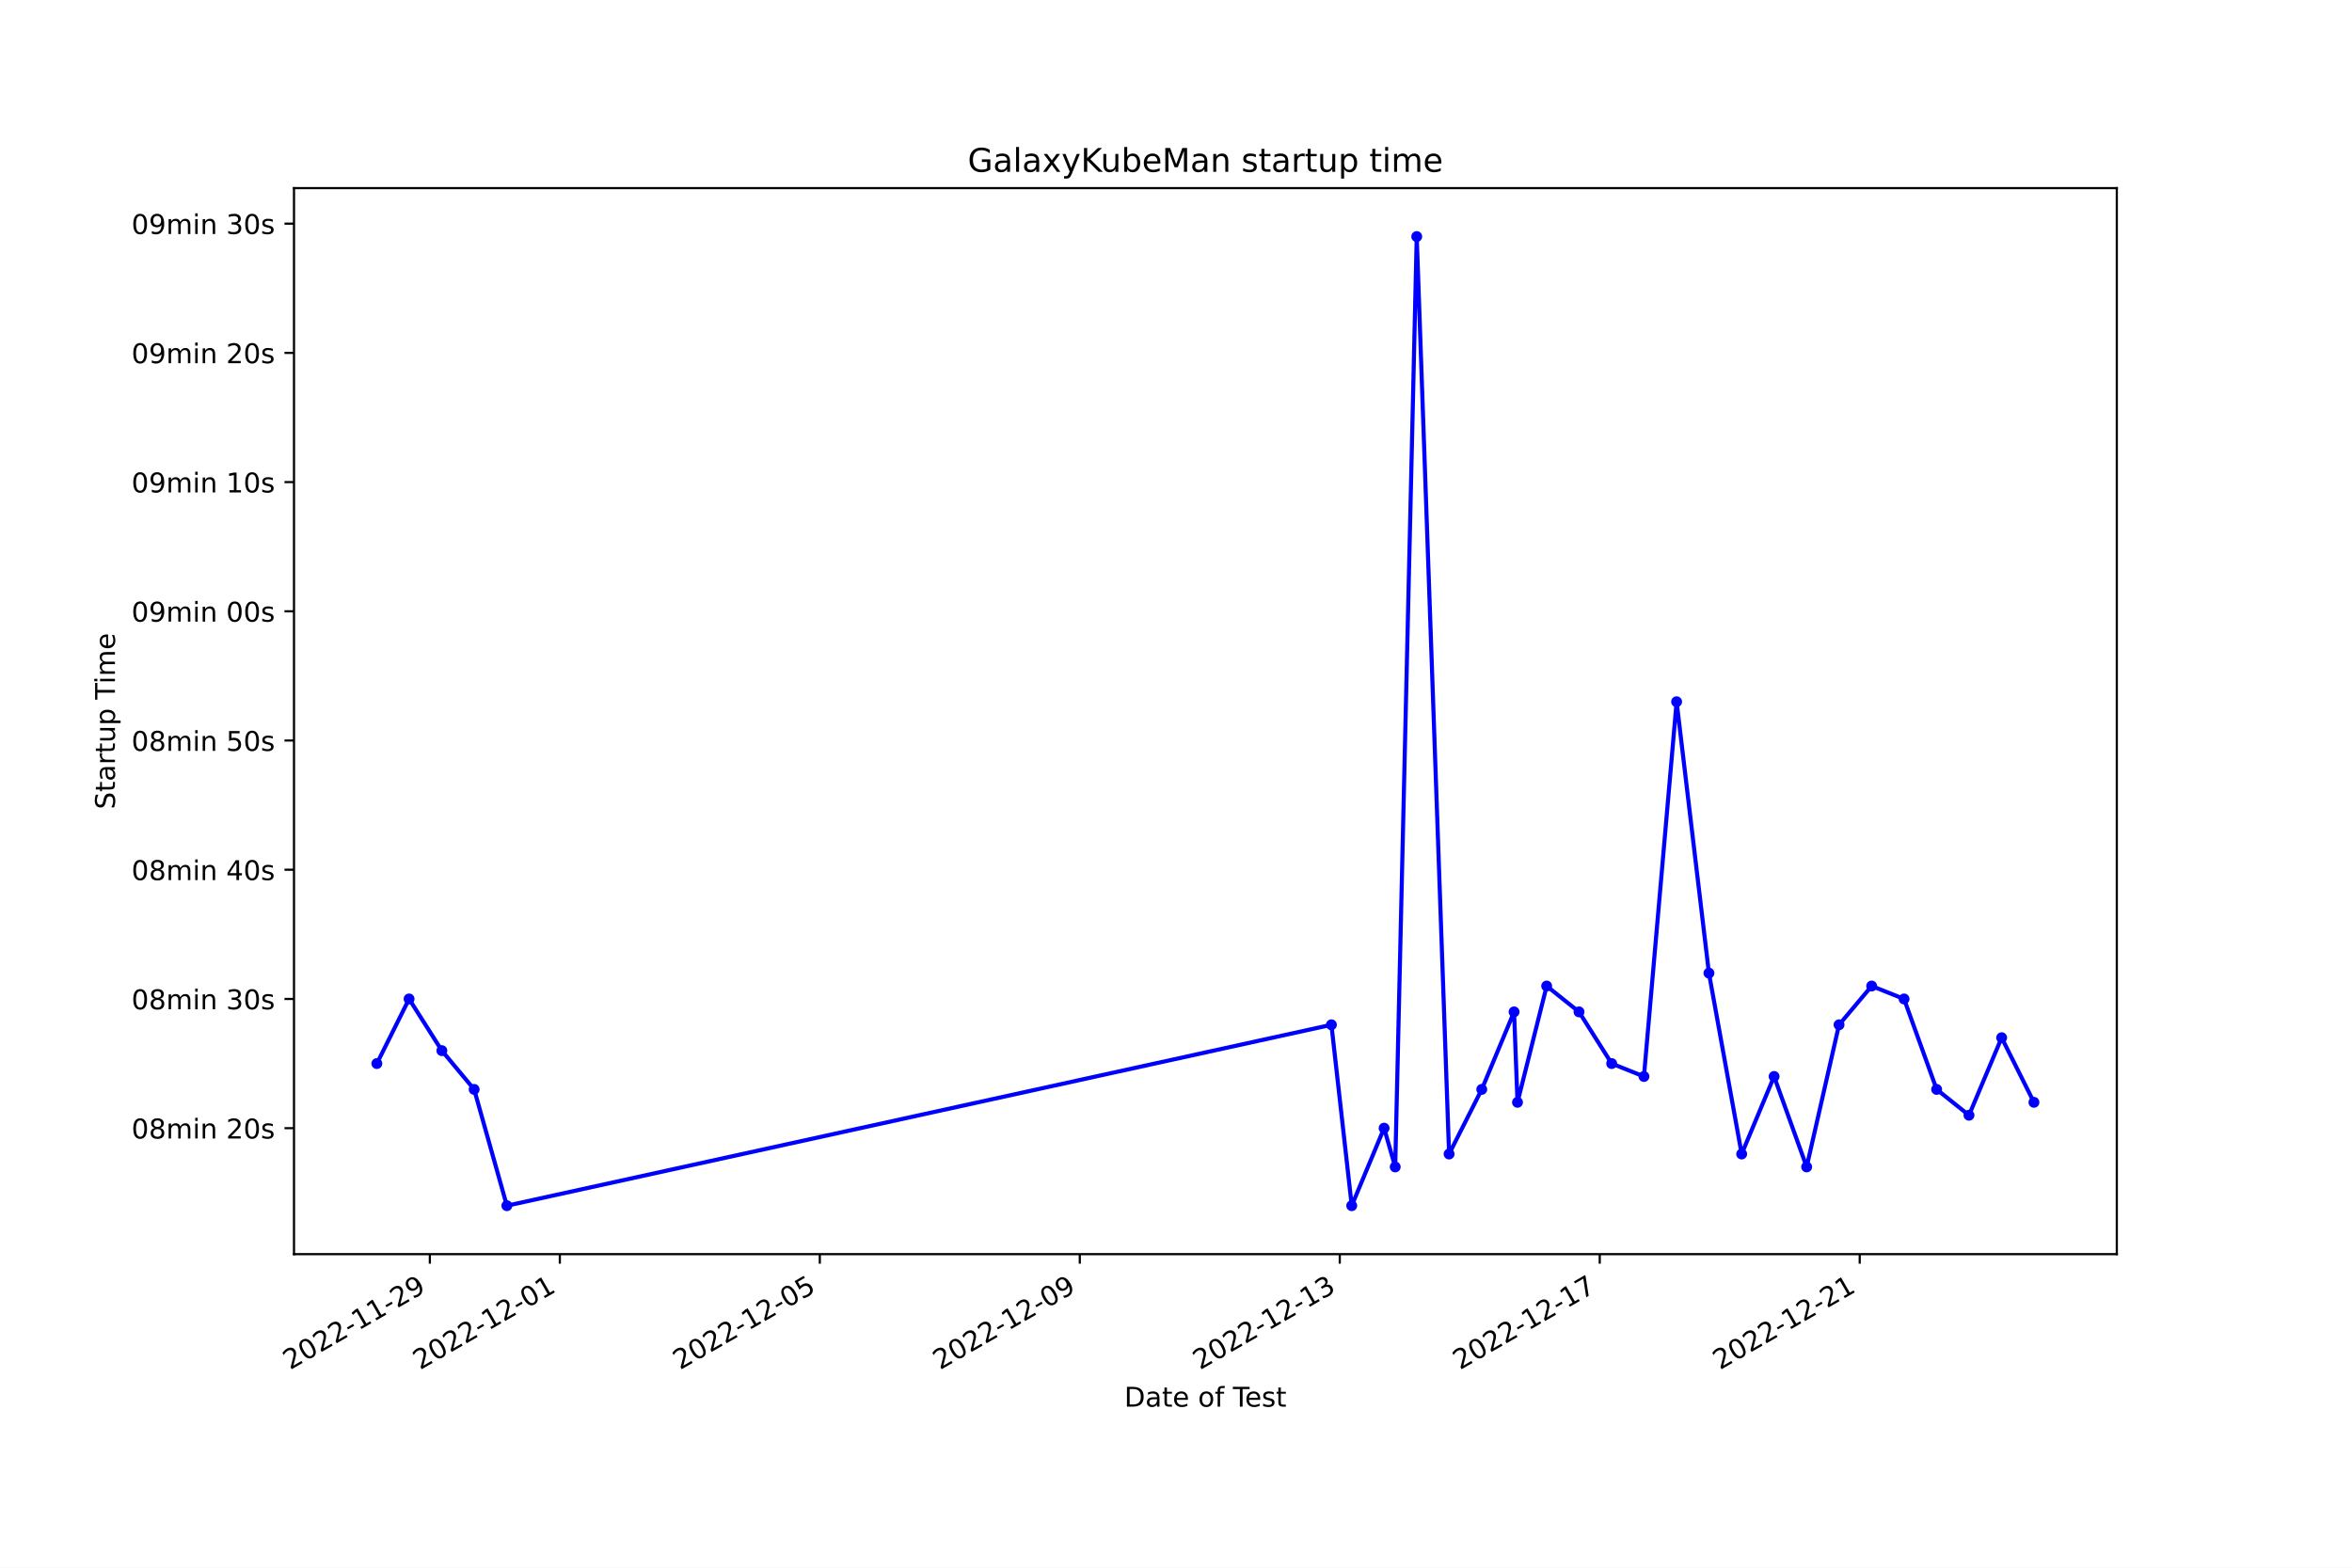
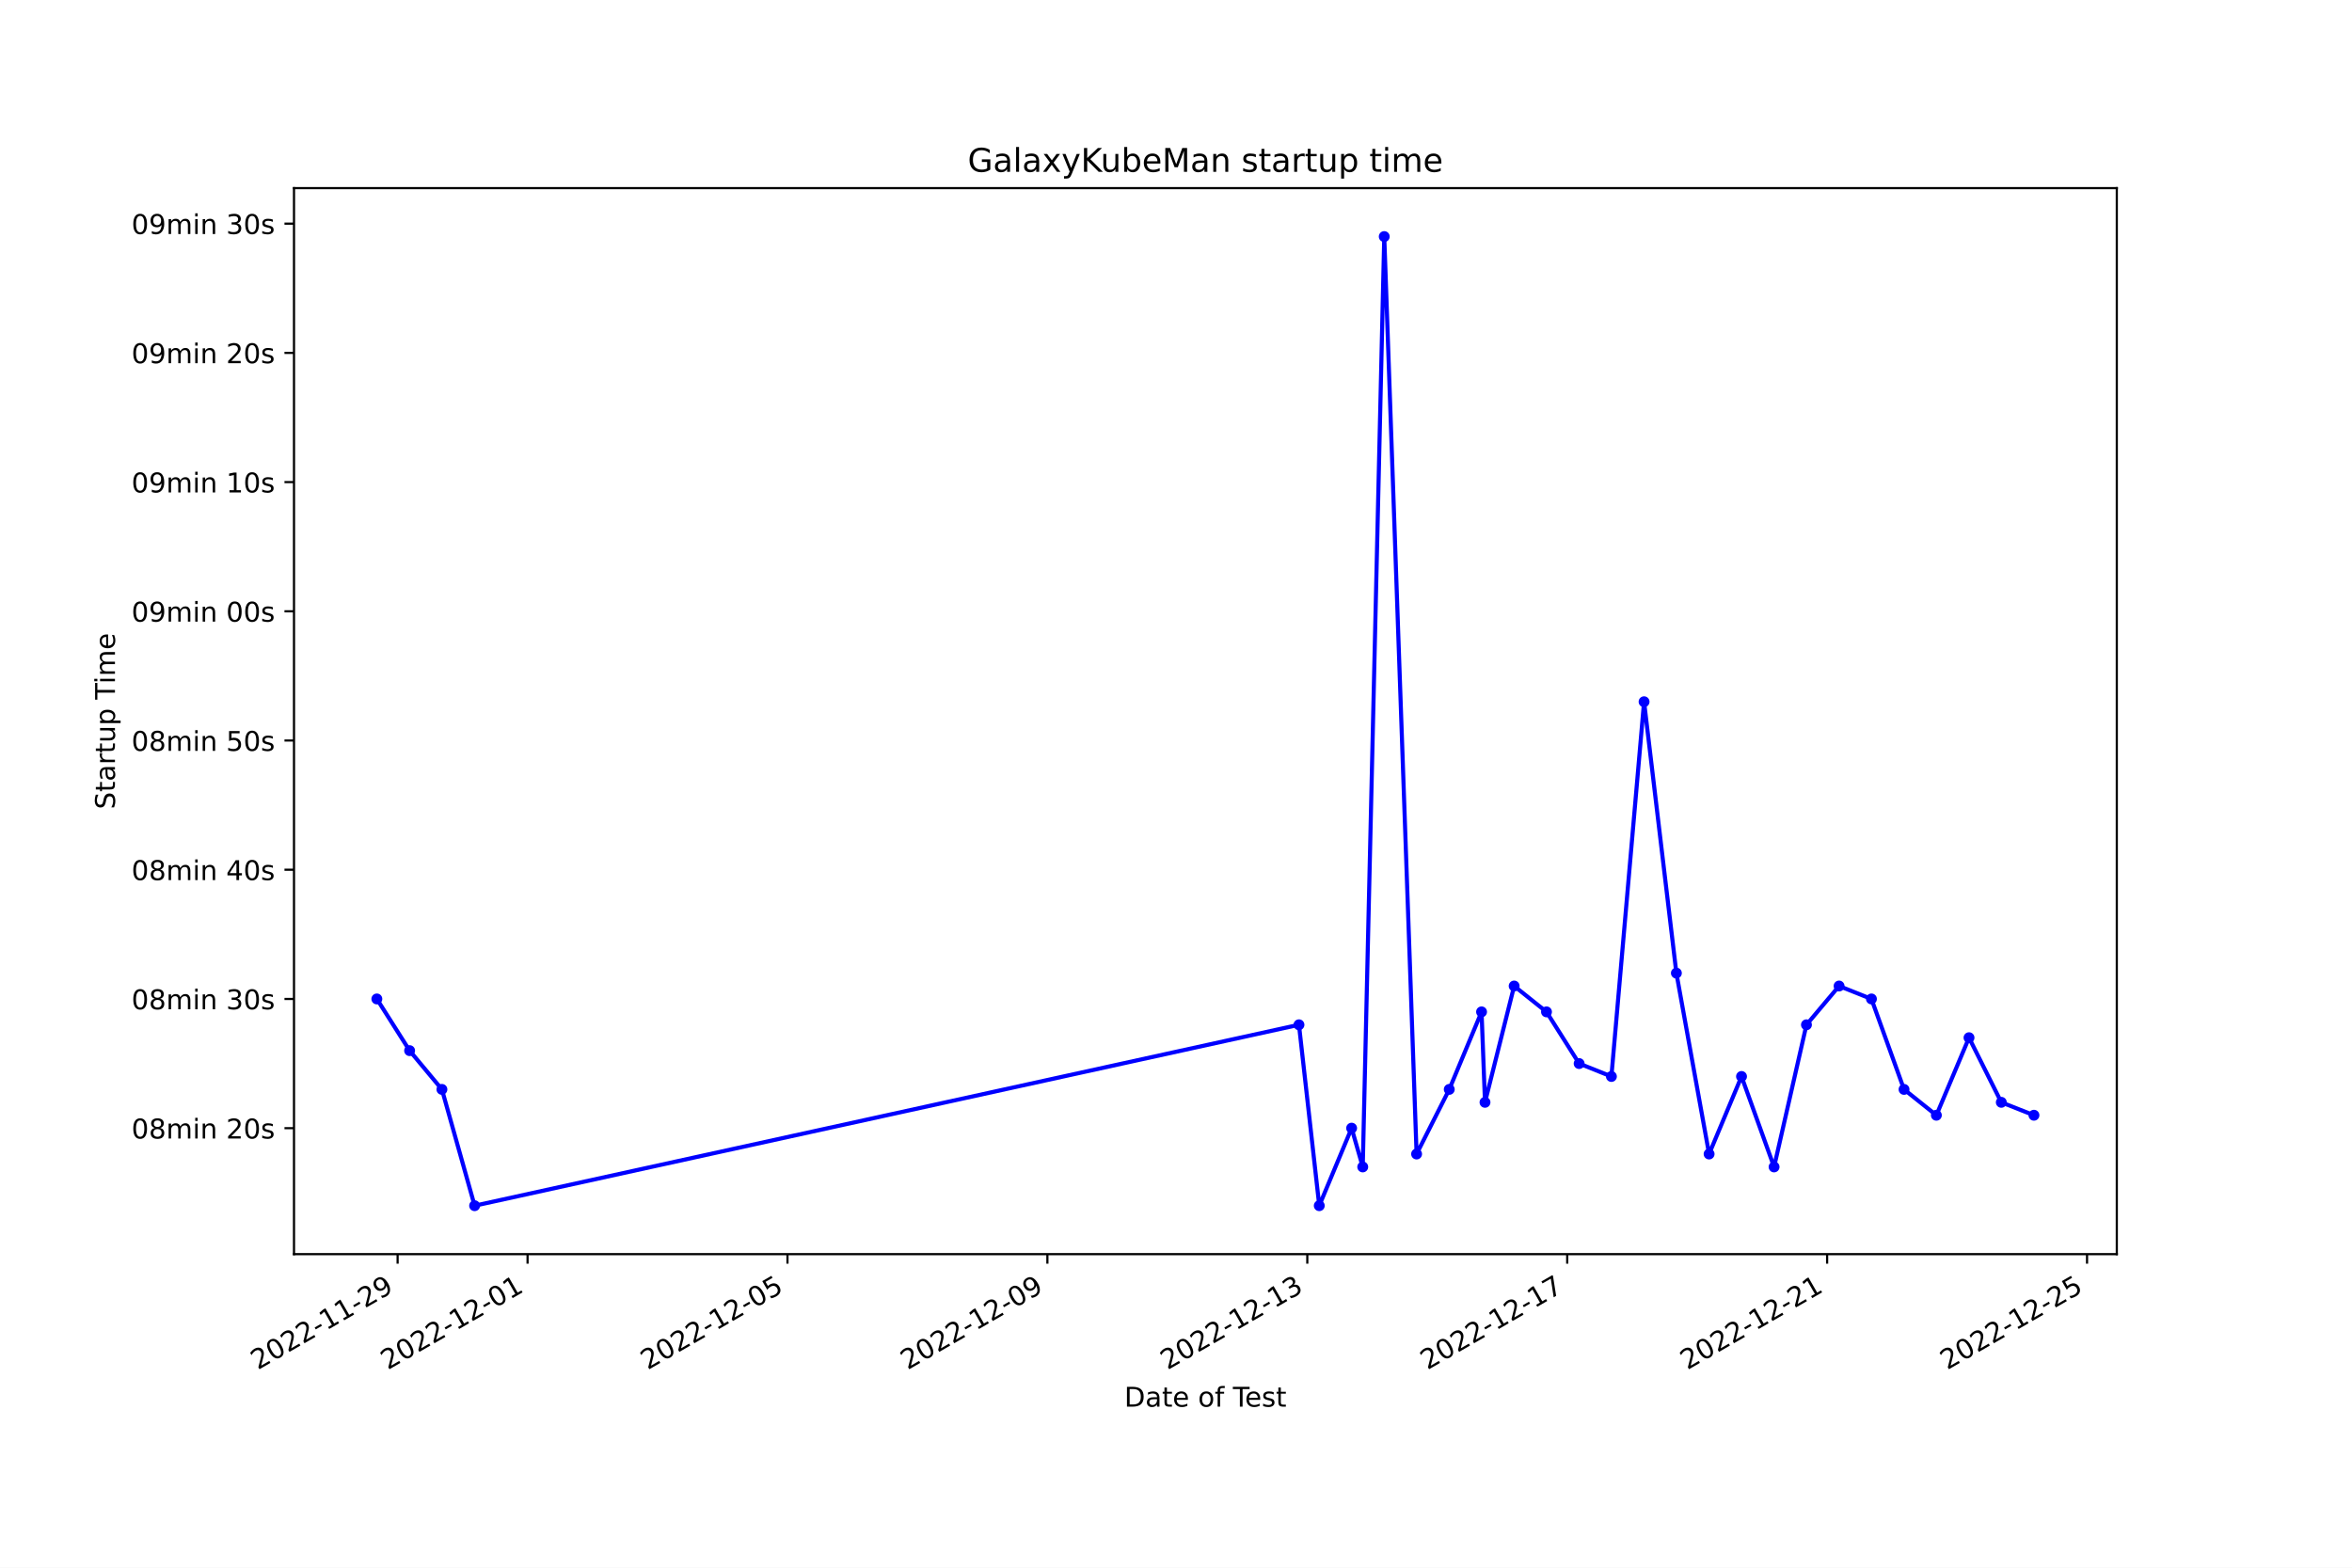
<svg xmlns="http://www.w3.org/2000/svg" xmlns:xlink="http://www.w3.org/1999/xlink" width="864pt" height="576pt" viewBox="0 0 864 576" version="1.1">
  <defs>
    <style type="text/css">*{stroke-linejoin: round; stroke-linecap: butt}</style>
  </defs>
  <g id="figure_1">
    <g id="patch_1">
      <path d="M 0 576  L 864 576  L 864 0  L 0 0  z " style="fill: #ffffff" />
    </g>
    <g id="axes_1">
      <g id="patch_2">
        <path d="M 108 460.8  L 777.6 460.8  L 777.6 69.12  L 108 69.12  z " style="fill: #ffffff" />
      </g>
      <g id="matplotlib.axis_1">
        <g id="xtick_1">
          <g id="line2d_1">
            <defs>
-               <path id="m6a1d413cad" d="M 0 0  L 0 3.5  " style="stroke: #000000; stroke-width: 0.8" />
+               <path id="mc81c213fdc" d="M 0 0  L 0 3.5  " style="stroke: #000000; stroke-width: 0.8" />
            </defs>
            <g>
-               <use xlink:href="#m6a1d413cad" x="157.903" y="460.8" style="stroke: #000000; stroke-width: 0.8" />
+               <use xlink:href="#mc81c213fdc" x="146.062" y="460.8" style="stroke: #000000; stroke-width: 0.8" />
            </g>
          </g>
          <g id="text_1">
-             <g transform="translate(106.5336 503.4383) rotate(-30) scale(0.1 -0.1)">
+             <g transform="translate(94.69214 503.4383) rotate(-30) scale(0.1 -0.1)">
              <defs>
                <path id="DejaVuSans-32" d="M 1228 531  L 3431 531  L 3431 0  L 469 0  L 469 531  Q 828 903 1448 1529  Q 2069 2156 2228 2338  Q 2531 2678 2651 2914  Q 2772 3150 2772 3378  Q 2772 3750 2511 3984  Q 2250 4219 1831 4219  Q 1534 4219 1204 4116  Q 875 4013 500 3803  L 500 4441  Q 881 4594 1212 4672  Q 1544 4750 1819 4750  Q 2544 4750 2975 4387  Q 3406 4025 3406 3419  Q 3406 3131 3298 2873  Q 3191 2616 2906 2266  Q 2828 2175 2409 1742  Q 1991 1309 1228 531  z " transform="scale(0.015625)" />
                <path id="DejaVuSans-30" d="M 2034 4250  Q 1547 4250 1301 3770  Q 1056 3291 1056 2328  Q 1056 1369 1301 889  Q 1547 409 2034 409  Q 2525 409 2770 889  Q 3016 1369 3016 2328  Q 3016 3291 2770 3770  Q 2525 4250 2034 4250  z M 2034 4750  Q 2819 4750 3233 4129  Q 3647 3509 3647 2328  Q 3647 1150 3233 529  Q 2819 -91 2034 -91  Q 1250 -91 836 529  Q 422 1150 422 2328  Q 422 3509 836 4129  Q 1250 4750 2034 4750  z " transform="scale(0.015625)" />
                <path id="DejaVuSans-2d" d="M 313 2009  L 1997 2009  L 1997 1497  L 313 1497  L 313 2009  z " transform="scale(0.015625)" />
                <path id="DejaVuSans-31" d="M 794 531  L 1825 531  L 1825 4091  L 703 3866  L 703 4441  L 1819 4666  L 2450 4666  L 2450 531  L 3481 531  L 3481 0  L 794 0  L 794 531  z " transform="scale(0.015625)" />
                <path id="DejaVuSans-39" d="M 703 97  L 703 672  Q 941 559 1184 500  Q 1428 441 1663 441  Q 2288 441 2617 861  Q 2947 1281 2994 2138  Q 2813 1869 2534 1725  Q 2256 1581 1919 1581  Q 1219 1581 811 2004  Q 403 2428 403 3163  Q 403 3881 828 4315  Q 1253 4750 1959 4750  Q 2769 4750 3195 4129  Q 3622 3509 3622 2328  Q 3622 1225 3098 567  Q 2575 -91 1691 -91  Q 1453 -91 1209 -44  Q 966 3 703 97  z M 1959 2075  Q 2384 2075 2632 2365  Q 2881 2656 2881 3163  Q 2881 3666 2632 3958  Q 2384 4250 1959 4250  Q 1534 4250 1286 3958  Q 1038 3666 1038 3163  Q 1038 2656 1286 2365  Q 1534 2075 1959 2075  z " transform="scale(0.015625)" />
              </defs>
              <use xlink:href="#DejaVuSans-32" />
              <use xlink:href="#DejaVuSans-30" x="63.623" />
              <use xlink:href="#DejaVuSans-32" x="127.246" />
              <use xlink:href="#DejaVuSans-32" x="190.869" />
              <use xlink:href="#DejaVuSans-2d" x="254.492" />
              <use xlink:href="#DejaVuSans-31" x="290.576" />
              <use xlink:href="#DejaVuSans-31" x="354.199" />
              <use xlink:href="#DejaVuSans-2d" x="417.822" />
              <use xlink:href="#DejaVuSans-32" x="453.906" />
              <use xlink:href="#DejaVuSans-39" x="517.529" />
            </g>
          </g>
        </g>
        <g id="xtick_2">
          <g id="line2d_2">
            <g>
-               <use xlink:href="#m6a1d413cad" x="205.654" y="460.8" style="stroke: #000000; stroke-width: 0.8" />
+               <use xlink:href="#mc81c213fdc" x="193.8" y="460.8" style="stroke: #000000; stroke-width: 0.8" />
            </g>
          </g>
          <g id="text_2">
-             <g transform="translate(154.2844 503.4383) rotate(-30) scale(0.1 -0.1)">
+             <g transform="translate(142.4309 503.4383) rotate(-30) scale(0.1 -0.1)">
              <use xlink:href="#DejaVuSans-32" />
              <use xlink:href="#DejaVuSans-30" x="63.623" />
              <use xlink:href="#DejaVuSans-32" x="127.246" />
              <use xlink:href="#DejaVuSans-32" x="190.869" />
              <use xlink:href="#DejaVuSans-2d" x="254.492" />
              <use xlink:href="#DejaVuSans-31" x="290.576" />
              <use xlink:href="#DejaVuSans-32" x="354.199" />
              <use xlink:href="#DejaVuSans-2d" x="417.822" />
              <use xlink:href="#DejaVuSans-30" x="453.906" />
              <use xlink:href="#DejaVuSans-31" x="517.529" />
            </g>
          </g>
        </g>
        <g id="xtick_3">
          <g id="line2d_3">
            <g>
-               <use xlink:href="#m6a1d413cad" x="301.155" y="460.8" style="stroke: #000000; stroke-width: 0.8" />
+               <use xlink:href="#mc81c213fdc" x="289.278" y="460.8" style="stroke: #000000; stroke-width: 0.8" />
            </g>
          </g>
          <g id="text_3">
-             <g transform="translate(249.7859 503.4383) rotate(-30) scale(0.1 -0.1)">
+             <g transform="translate(237.9086 503.4383) rotate(-30) scale(0.1 -0.1)">
              <defs>
                <path id="DejaVuSans-35" d="M 691 4666  L 3169 4666  L 3169 4134  L 1269 4134  L 1269 2991  Q 1406 3038 1543 3061  Q 1681 3084 1819 3084  Q 2600 3084 3056 2656  Q 3513 2228 3513 1497  Q 3513 744 3044 326  Q 2575 -91 1722 -91  Q 1428 -91 1123 -41  Q 819 9 494 109  L 494 744  Q 775 591 1075 516  Q 1375 441 1709 441  Q 2250 441 2565 725  Q 2881 1009 2881 1497  Q 2881 1984 2565 2268  Q 2250 2553 1709 2553  Q 1456 2553 1204 2497  Q 953 2441 691 2322  L 691 4666  z " transform="scale(0.015625)" />
              </defs>
              <use xlink:href="#DejaVuSans-32" />
              <use xlink:href="#DejaVuSans-30" x="63.623" />
              <use xlink:href="#DejaVuSans-32" x="127.246" />
              <use xlink:href="#DejaVuSans-32" x="190.869" />
              <use xlink:href="#DejaVuSans-2d" x="254.492" />
              <use xlink:href="#DejaVuSans-31" x="290.576" />
              <use xlink:href="#DejaVuSans-32" x="354.199" />
              <use xlink:href="#DejaVuSans-2d" x="417.822" />
              <use xlink:href="#DejaVuSans-30" x="453.906" />
              <use xlink:href="#DejaVuSans-35" x="517.529" />
            </g>
          </g>
        </g>
        <g id="xtick_4">
          <g id="line2d_4">
            <g>
-               <use xlink:href="#m6a1d413cad" x="396.657" y="460.8" style="stroke: #000000; stroke-width: 0.8" />
+               <use xlink:href="#mc81c213fdc" x="384.756" y="460.8" style="stroke: #000000; stroke-width: 0.8" />
            </g>
          </g>
          <g id="text_4">
-             <g transform="translate(345.2874 503.4383) rotate(-30) scale(0.1 -0.1)">
+             <g transform="translate(333.3862 503.4383) rotate(-30) scale(0.1 -0.1)">
              <use xlink:href="#DejaVuSans-32" />
              <use xlink:href="#DejaVuSans-30" x="63.623" />
              <use xlink:href="#DejaVuSans-32" x="127.246" />
              <use xlink:href="#DejaVuSans-32" x="190.869" />
              <use xlink:href="#DejaVuSans-2d" x="254.492" />
              <use xlink:href="#DejaVuSans-31" x="290.576" />
              <use xlink:href="#DejaVuSans-32" x="354.199" />
              <use xlink:href="#DejaVuSans-2d" x="417.822" />
              <use xlink:href="#DejaVuSans-30" x="453.906" />
              <use xlink:href="#DejaVuSans-39" x="517.529" />
            </g>
          </g>
        </g>
        <g id="xtick_5">
          <g id="line2d_5">
            <g>
-               <use xlink:href="#m6a1d413cad" x="492.158" y="460.8" style="stroke: #000000; stroke-width: 0.8" />
+               <use xlink:href="#mc81c213fdc" x="480.233" y="460.8" style="stroke: #000000; stroke-width: 0.8" />
            </g>
          </g>
          <g id="text_5">
-             <g transform="translate(440.7889 503.4383) rotate(-30) scale(0.1 -0.1)">
+             <g transform="translate(428.8638 503.4383) rotate(-30) scale(0.1 -0.1)">
              <defs>
                <path id="DejaVuSans-33" d="M 2597 2516  Q 3050 2419 3304 2112  Q 3559 1806 3559 1356  Q 3559 666 3084 287  Q 2609 -91 1734 -91  Q 1441 -91 1130 -33  Q 819 25 488 141  L 488 750  Q 750 597 1062 519  Q 1375 441 1716 441  Q 2309 441 2620 675  Q 2931 909 2931 1356  Q 2931 1769 2642 2001  Q 2353 2234 1838 2234  L 1294 2234  L 1294 2753  L 1863 2753  Q 2328 2753 2575 2939  Q 2822 3125 2822 3475  Q 2822 3834 2567 4026  Q 2313 4219 1838 4219  Q 1578 4219 1281 4162  Q 984 4106 628 3988  L 628 4550  Q 988 4650 1302 4700  Q 1616 4750 1894 4750  Q 2613 4750 3031 4423  Q 3450 4097 3450 3541  Q 3450 3153 3228 2886  Q 3006 2619 2597 2516  z " transform="scale(0.015625)" />
              </defs>
              <use xlink:href="#DejaVuSans-32" />
              <use xlink:href="#DejaVuSans-30" x="63.623" />
              <use xlink:href="#DejaVuSans-32" x="127.246" />
              <use xlink:href="#DejaVuSans-32" x="190.869" />
              <use xlink:href="#DejaVuSans-2d" x="254.492" />
              <use xlink:href="#DejaVuSans-31" x="290.576" />
              <use xlink:href="#DejaVuSans-32" x="354.199" />
              <use xlink:href="#DejaVuSans-2d" x="417.822" />
              <use xlink:href="#DejaVuSans-31" x="453.906" />
              <use xlink:href="#DejaVuSans-33" x="517.529" />
            </g>
          </g>
        </g>
        <g id="xtick_6">
          <g id="line2d_6">
            <g>
-               <use xlink:href="#m6a1d413cad" x="587.66" y="460.8" style="stroke: #000000; stroke-width: 0.8" />
+               <use xlink:href="#mc81c213fdc" x="575.711" y="460.8" style="stroke: #000000; stroke-width: 0.8" />
            </g>
          </g>
          <g id="text_6">
-             <g transform="translate(536.2904 503.4383) rotate(-30) scale(0.1 -0.1)">
+             <g transform="translate(524.3414 503.4383) rotate(-30) scale(0.1 -0.1)">
              <defs>
                <path id="DejaVuSans-37" d="M 525 4666  L 3525 4666  L 3525 4397  L 1831 0  L 1172 0  L 2766 4134  L 525 4134  L 525 4666  z " transform="scale(0.015625)" />
              </defs>
              <use xlink:href="#DejaVuSans-32" />
              <use xlink:href="#DejaVuSans-30" x="63.623" />
              <use xlink:href="#DejaVuSans-32" x="127.246" />
              <use xlink:href="#DejaVuSans-32" x="190.869" />
              <use xlink:href="#DejaVuSans-2d" x="254.492" />
              <use xlink:href="#DejaVuSans-31" x="290.576" />
              <use xlink:href="#DejaVuSans-32" x="354.199" />
              <use xlink:href="#DejaVuSans-2d" x="417.822" />
              <use xlink:href="#DejaVuSans-31" x="453.906" />
              <use xlink:href="#DejaVuSans-37" x="517.529" />
            </g>
          </g>
        </g>
        <g id="xtick_7">
          <g id="line2d_7">
            <g>
-               <use xlink:href="#m6a1d413cad" x="683.161" y="460.8" style="stroke: #000000; stroke-width: 0.8" />
+               <use xlink:href="#mc81c213fdc" x="671.188" y="460.8" style="stroke: #000000; stroke-width: 0.8" />
            </g>
          </g>
          <g id="text_7">
-             <g transform="translate(631.7919 503.4383) rotate(-30) scale(0.1 -0.1)">
+             <g transform="translate(619.819 503.4383) rotate(-30) scale(0.1 -0.1)">
              <use xlink:href="#DejaVuSans-32" />
              <use xlink:href="#DejaVuSans-30" x="63.623" />
              <use xlink:href="#DejaVuSans-32" x="127.246" />
              <use xlink:href="#DejaVuSans-32" x="190.869" />
              <use xlink:href="#DejaVuSans-2d" x="254.492" />
              <use xlink:href="#DejaVuSans-31" x="290.576" />
              <use xlink:href="#DejaVuSans-32" x="354.199" />
              <use xlink:href="#DejaVuSans-2d" x="417.822" />
              <use xlink:href="#DejaVuSans-32" x="453.906" />
              <use xlink:href="#DejaVuSans-31" x="517.529" />
            </g>
          </g>
        </g>
-         <g id="text_8">
+         <g id="xtick_8">
+           <g id="line2d_8">
+             <g>
+               <use xlink:href="#mc81c213fdc" x="766.666" y="460.8" style="stroke: #000000; stroke-width: 0.8" />
+             </g>
+           </g>
+           <g id="text_8">
+             <g transform="translate(715.2966 503.4383) rotate(-30) scale(0.1 -0.1)">
+               <use xlink:href="#DejaVuSans-32" />
+               <use xlink:href="#DejaVuSans-30" x="63.623" />
+               <use xlink:href="#DejaVuSans-32" x="127.246" />
+               <use xlink:href="#DejaVuSans-32" x="190.869" />
+               <use xlink:href="#DejaVuSans-2d" x="254.492" />
+               <use xlink:href="#DejaVuSans-31" x="290.576" />
+               <use xlink:href="#DejaVuSans-32" x="354.199" />
+               <use xlink:href="#DejaVuSans-2d" x="417.822" />
+               <use xlink:href="#DejaVuSans-32" x="453.906" />
+               <use xlink:href="#DejaVuSans-35" x="517.529" />
+             </g>
+           </g>
+         </g>
+         <g id="text_9">
          <g transform="translate(413.0063 516.8378) scale(0.1 -0.1)">
            <defs>
              <path id="DejaVuSans-44" d="M 1259 4147  L 1259 519  L 2022 519  Q 2988 519 3436 956  Q 3884 1394 3884 2338  Q 3884 3275 3436 3711  Q 2988 4147 2022 4147  L 1259 4147  z M 628 4666  L 1925 4666  Q 3281 4666 3915 4102  Q 4550 3538 4550 2338  Q 4550 1131 3912 565  Q 3275 0 1925 0  L 628 0  L 628 4666  z " transform="scale(0.015625)" />
              <path id="DejaVuSans-61" d="M 2194 1759  Q 1497 1759 1228 1600  Q 959 1441 959 1056  Q 959 750 1161 570  Q 1363 391 1709 391  Q 2188 391 2477 730  Q 2766 1069 2766 1631  L 2766 1759  L 2194 1759  z M 3341 1997  L 3341 0  L 2766 0  L 2766 531  Q 2569 213 2275 61  Q 1981 -91 1556 -91  Q 1019 -91 701 211  Q 384 513 384 1019  Q 384 1609 779 1909  Q 1175 2209 1959 2209  L 2766 2209  L 2766 2266  Q 2766 2663 2505 2880  Q 2244 3097 1772 3097  Q 1472 3097 1187 3025  Q 903 2953 641 2809  L 641 3341  Q 956 3463 1253 3523  Q 1550 3584 1831 3584  Q 2591 3584 2966 3190  Q 3341 2797 3341 1997  z " transform="scale(0.015625)" />
              <path id="DejaVuSans-74" d="M 1172 4494  L 1172 3500  L 2356 3500  L 2356 3053  L 1172 3053  L 1172 1153  Q 1172 725 1289 603  Q 1406 481 1766 481  L 2356 481  L 2356 0  L 1766 0  Q 1100 0 847 248  Q 594 497 594 1153  L 594 3053  L 172 3053  L 172 3500  L 594 3500  L 594 4494  L 1172 4494  z " transform="scale(0.015625)" />
              <path id="DejaVuSans-65" d="M 3597 1894  L 3597 1613  L 953 1613  Q 991 1019 1311 708  Q 1631 397 2203 397  Q 2534 397 2845 478  Q 3156 559 3463 722  L 3463 178  Q 3153 47 2828 -22  Q 2503 -91 2169 -91  Q 1331 -91 842 396  Q 353 884 353 1716  Q 353 2575 817 3079  Q 1281 3584 2069 3584  Q 2775 3584 3186 3129  Q 3597 2675 3597 1894  z M 3022 2063  Q 3016 2534 2758 2815  Q 2500 3097 2075 3097  Q 1594 3097 1305 2825  Q 1016 2553 972 2059  L 3022 2063  z " transform="scale(0.015625)" />
              <path id="DejaVuSans-20" transform="scale(0.015625)" />
              <path id="DejaVuSans-6f" d="M 1959 3097  Q 1497 3097 1228 2736  Q 959 2375 959 1747  Q 959 1119 1226 758  Q 1494 397 1959 397  Q 2419 397 2687 759  Q 2956 1122 2956 1747  Q 2956 2369 2687 2733  Q 2419 3097 1959 3097  z M 1959 3584  Q 2709 3584 3137 3096  Q 3566 2609 3566 1747  Q 3566 888 3137 398  Q 2709 -91 1959 -91  Q 1206 -91 779 398  Q 353 888 353 1747  Q 353 2609 779 3096  Q 1206 3584 1959 3584  z " transform="scale(0.015625)" />
              <path id="DejaVuSans-66" d="M 2375 4863  L 2375 4384  L 1825 4384  Q 1516 4384 1395 4259  Q 1275 4134 1275 3809  L 1275 3500  L 2222 3500  L 2222 3053  L 1275 3053  L 1275 0  L 697 0  L 697 3053  L 147 3053  L 147 3500  L 697 3500  L 697 3744  Q 697 4328 969 4595  Q 1241 4863 1831 4863  L 2375 4863  z " transform="scale(0.015625)" />
              <path id="DejaVuSans-54" d="M -19 4666  L 3928 4666  L 3928 4134  L 2272 4134  L 2272 0  L 1638 0  L 1638 4134  L -19 4134  L -19 4666  z " transform="scale(0.015625)" />
              <path id="DejaVuSans-73" d="M 2834 3397  L 2834 2853  Q 2591 2978 2328 3040  Q 2066 3103 1784 3103  Q 1356 3103 1142 2972  Q 928 2841 928 2578  Q 928 2378 1081 2264  Q 1234 2150 1697 2047  L 1894 2003  Q 2506 1872 2764 1633  Q 3022 1394 3022 966  Q 3022 478 2636 193  Q 2250 -91 1575 -91  Q 1294 -91 989 -36  Q 684 19 347 128  L 347 722  Q 666 556 975 473  Q 1284 391 1588 391  Q 1994 391 2212 530  Q 2431 669 2431 922  Q 2431 1156 2273 1281  Q 2116 1406 1581 1522  L 1381 1569  Q 847 1681 609 1914  Q 372 2147 372 2553  Q 372 3047 722 3315  Q 1072 3584 1716 3584  Q 2034 3584 2315 3537  Q 2597 3491 2834 3397  z " transform="scale(0.015625)" />
            </defs>
            <use xlink:href="#DejaVuSans-44" />
            <use xlink:href="#DejaVuSans-61" x="77.002" />
            <use xlink:href="#DejaVuSans-74" x="138.281" />
            <use xlink:href="#DejaVuSans-65" x="177.49" />
            <use xlink:href="#DejaVuSans-20" x="239.014" />
            <use xlink:href="#DejaVuSans-6f" x="270.801" />
            <use xlink:href="#DejaVuSans-66" x="331.982" />
            <use xlink:href="#DejaVuSans-20" x="367.188" />
            <use xlink:href="#DejaVuSans-54" x="398.975" />
            <use xlink:href="#DejaVuSans-65" x="443.059" />
            <use xlink:href="#DejaVuSans-73" x="504.582" />
            <use xlink:href="#DejaVuSans-74" x="556.682" />
          </g>
        </g>
      </g>
      <g id="matplotlib.axis_2">
        <g id="ytick_1">
-           <g id="line2d_8">
+           <g id="line2d_9">
            <defs>
-               <path id="m74402909d5" d="M 0 0  L -3.5 0  " style="stroke: #000000; stroke-width: 0.8" />
+               <path id="md75618beb3" d="M 0 0  L -3.5 0  " style="stroke: #000000; stroke-width: 0.8" />
            </defs>
            <g>
-               <use xlink:href="#m74402909d5" x="108" y="414.511" style="stroke: #000000; stroke-width: 0.8" />
-             </g>
-           </g>
-           <g id="text_9">
+               <use xlink:href="#md75618beb3" x="108" y="414.511" style="stroke: #000000; stroke-width: 0.8" />
+             </g>
+           </g>
+           <g id="text_10">
            <g transform="translate(48.30625 418.3098) scale(0.1 -0.1)">
              <defs>
                <path id="DejaVuSans-38" d="M 2034 2216  Q 1584 2216 1326 1975  Q 1069 1734 1069 1313  Q 1069 891 1326 650  Q 1584 409 2034 409  Q 2484 409 2743 651  Q 3003 894 3003 1313  Q 3003 1734 2745 1975  Q 2488 2216 2034 2216  z M 1403 2484  Q 997 2584 770 2862  Q 544 3141 544 3541  Q 544 4100 942 4425  Q 1341 4750 2034 4750  Q 2731 4750 3128 4425  Q 3525 4100 3525 3541  Q 3525 3141 3298 2862  Q 3072 2584 2669 2484  Q 3125 2378 3379 2068  Q 3634 1759 3634 1313  Q 3634 634 3220 271  Q 2806 -91 2034 -91  Q 1263 -91 848 271  Q 434 634 434 1313  Q 434 1759 690 2068  Q 947 2378 1403 2484  z M 1172 3481  Q 1172 3119 1398 2916  Q 1625 2713 2034 2713  Q 2441 2713 2670 2916  Q 2900 3119 2900 3481  Q 2900 3844 2670 4047  Q 2441 4250 2034 4250  Q 1625 4250 1398 4047  Q 1172 3844 1172 3481  z " transform="scale(0.015625)" />
                <path id="DejaVuSans-6d" d="M 3328 2828  Q 3544 3216 3844 3400  Q 4144 3584 4550 3584  Q 5097 3584 5394 3201  Q 5691 2819 5691 2113  L 5691 0  L 5113 0  L 5113 2094  Q 5113 2597 4934 2840  Q 4756 3084 4391 3084  Q 3944 3084 3684 2787  Q 3425 2491 3425 1978  L 3425 0  L 2847 0  L 2847 2094  Q 2847 2600 2669 2842  Q 2491 3084 2119 3084  Q 1678 3084 1418 2786  Q 1159 2488 1159 1978  L 1159 0  L 581 0  L 581 3500  L 1159 3500  L 1159 2956  Q 1356 3278 1631 3431  Q 1906 3584 2284 3584  Q 2666 3584 2933 3390  Q 3200 3197 3328 2828  z " transform="scale(0.015625)" />
                <path id="DejaVuSans-69" d="M 603 3500  L 1178 3500  L 1178 0  L 603 0  L 603 3500  z M 603 4863  L 1178 4863  L 1178 4134  L 603 4134  L 603 4863  z " transform="scale(0.015625)" />
                <path id="DejaVuSans-6e" d="M 3513 2113  L 3513 0  L 2938 0  L 2938 2094  Q 2938 2591 2744 2837  Q 2550 3084 2163 3084  Q 1697 3084 1428 2787  Q 1159 2491 1159 1978  L 1159 0  L 581 0  L 581 3500  L 1159 3500  L 1159 2956  Q 1366 3272 1645 3428  Q 1925 3584 2291 3584  Q 2894 3584 3203 3211  Q 3513 2838 3513 2113  z " transform="scale(0.015625)" />
              </defs>
              <use xlink:href="#DejaVuSans-30" />
              <use xlink:href="#DejaVuSans-38" x="63.623" />
              <use xlink:href="#DejaVuSans-6d" x="127.246" />
              <use xlink:href="#DejaVuSans-69" x="224.658" />
              <use xlink:href="#DejaVuSans-6e" x="252.441" />
              <use xlink:href="#DejaVuSans-20" x="315.82" />
              <use xlink:href="#DejaVuSans-32" x="347.607" />
              <use xlink:href="#DejaVuSans-30" x="411.23" />
              <use xlink:href="#DejaVuSans-73" x="474.854" />
            </g>
          </g>
        </g>
        <g id="ytick_2">
-           <g id="line2d_9">
-             <g>
-               <use xlink:href="#m74402909d5" x="108" y="367.034" style="stroke: #000000; stroke-width: 0.8" />
-             </g>
-           </g>
-           <g id="text_10">
+           <g id="line2d_10">
+             <g>
+               <use xlink:href="#md75618beb3" x="108" y="367.034" style="stroke: #000000; stroke-width: 0.8" />
+             </g>
+           </g>
+           <g id="text_11">
            <g transform="translate(48.30625 370.8334) scale(0.1 -0.1)">
              <use xlink:href="#DejaVuSans-30" />
              <use xlink:href="#DejaVuSans-38" x="63.623" />
              <use xlink:href="#DejaVuSans-6d" x="127.246" />
              <use xlink:href="#DejaVuSans-69" x="224.658" />
              <use xlink:href="#DejaVuSans-6e" x="252.441" />
              <use xlink:href="#DejaVuSans-20" x="315.82" />
              <use xlink:href="#DejaVuSans-33" x="347.607" />
              <use xlink:href="#DejaVuSans-30" x="411.23" />
              <use xlink:href="#DejaVuSans-73" x="474.854" />
            </g>
          </g>
        </g>
        <g id="ytick_3">
-           <g id="line2d_10">
-             <g>
-               <use xlink:href="#m74402909d5" x="108" y="319.558" style="stroke: #000000; stroke-width: 0.8" />
-             </g>
-           </g>
-           <g id="text_11">
+           <g id="line2d_11">
+             <g>
+               <use xlink:href="#md75618beb3" x="108" y="319.558" style="stroke: #000000; stroke-width: 0.8" />
+             </g>
+           </g>
+           <g id="text_12">
            <g transform="translate(48.30625 323.357) scale(0.1 -0.1)">
              <defs>
                <path id="DejaVuSans-34" d="M 2419 4116  L 825 1625  L 2419 1625  L 2419 4116  z M 2253 4666  L 3047 4666  L 3047 1625  L 3713 1625  L 3713 1100  L 3047 1100  L 3047 0  L 2419 0  L 2419 1100  L 313 1100  L 313 1709  L 2253 4666  z " transform="scale(0.015625)" />
              </defs>
              <use xlink:href="#DejaVuSans-30" />
              <use xlink:href="#DejaVuSans-38" x="63.623" />
              <use xlink:href="#DejaVuSans-6d" x="127.246" />
              <use xlink:href="#DejaVuSans-69" x="224.658" />
              <use xlink:href="#DejaVuSans-6e" x="252.441" />
              <use xlink:href="#DejaVuSans-20" x="315.82" />
              <use xlink:href="#DejaVuSans-34" x="347.607" />
              <use xlink:href="#DejaVuSans-30" x="411.23" />
              <use xlink:href="#DejaVuSans-73" x="474.854" />
            </g>
          </g>
        </g>
        <g id="ytick_4">
-           <g id="line2d_11">
-             <g>
-               <use xlink:href="#m74402909d5" x="108" y="272.081" style="stroke: #000000; stroke-width: 0.8" />
-             </g>
-           </g>
-           <g id="text_12">
+           <g id="line2d_12">
+             <g>
+               <use xlink:href="#md75618beb3" x="108" y="272.081" style="stroke: #000000; stroke-width: 0.8" />
+             </g>
+           </g>
+           <g id="text_13">
            <g transform="translate(48.30625 275.8807) scale(0.1 -0.1)">
              <use xlink:href="#DejaVuSans-30" />
              <use xlink:href="#DejaVuSans-38" x="63.623" />
              <use xlink:href="#DejaVuSans-6d" x="127.246" />
              <use xlink:href="#DejaVuSans-69" x="224.658" />
              <use xlink:href="#DejaVuSans-6e" x="252.441" />
              <use xlink:href="#DejaVuSans-20" x="315.82" />
              <use xlink:href="#DejaVuSans-35" x="347.607" />
              <use xlink:href="#DejaVuSans-30" x="411.23" />
              <use xlink:href="#DejaVuSans-73" x="474.854" />
            </g>
          </g>
        </g>
        <g id="ytick_5">
-           <g id="line2d_12">
-             <g>
-               <use xlink:href="#m74402909d5" x="108" y="224.605" style="stroke: #000000; stroke-width: 0.8" />
-             </g>
-           </g>
-           <g id="text_13">
+           <g id="line2d_13">
+             <g>
+               <use xlink:href="#md75618beb3" x="108" y="224.605" style="stroke: #000000; stroke-width: 0.8" />
+             </g>
+           </g>
+           <g id="text_14">
            <g transform="translate(48.30625 228.4043) scale(0.1 -0.1)">
              <use xlink:href="#DejaVuSans-30" />
              <use xlink:href="#DejaVuSans-39" x="63.623" />
              <use xlink:href="#DejaVuSans-6d" x="127.246" />
              <use xlink:href="#DejaVuSans-69" x="224.658" />
              <use xlink:href="#DejaVuSans-6e" x="252.441" />
              <use xlink:href="#DejaVuSans-20" x="315.82" />
              <use xlink:href="#DejaVuSans-30" x="347.607" />
              <use xlink:href="#DejaVuSans-30" x="411.23" />
              <use xlink:href="#DejaVuSans-73" x="474.854" />
            </g>
          </g>
        </g>
        <g id="ytick_6">
-           <g id="line2d_13">
-             <g>
-               <use xlink:href="#m74402909d5" x="108" y="177.129" style="stroke: #000000; stroke-width: 0.8" />
-             </g>
-           </g>
-           <g id="text_14">
+           <g id="line2d_14">
+             <g>
+               <use xlink:href="#md75618beb3" x="108" y="177.129" style="stroke: #000000; stroke-width: 0.8" />
+             </g>
+           </g>
+           <g id="text_15">
            <g transform="translate(48.30625 180.9279) scale(0.1 -0.1)">
              <use xlink:href="#DejaVuSans-30" />
              <use xlink:href="#DejaVuSans-39" x="63.623" />
              <use xlink:href="#DejaVuSans-6d" x="127.246" />
              <use xlink:href="#DejaVuSans-69" x="224.658" />
              <use xlink:href="#DejaVuSans-6e" x="252.441" />
              <use xlink:href="#DejaVuSans-20" x="315.82" />
              <use xlink:href="#DejaVuSans-31" x="347.607" />
              <use xlink:href="#DejaVuSans-30" x="411.23" />
              <use xlink:href="#DejaVuSans-73" x="474.854" />
            </g>
          </g>
        </g>
        <g id="ytick_7">
-           <g id="line2d_14">
-             <g>
-               <use xlink:href="#m74402909d5" x="108" y="129.652" style="stroke: #000000; stroke-width: 0.8" />
-             </g>
-           </g>
-           <g id="text_15">
+           <g id="line2d_15">
+             <g>
+               <use xlink:href="#md75618beb3" x="108" y="129.652" style="stroke: #000000; stroke-width: 0.8" />
+             </g>
+           </g>
+           <g id="text_16">
            <g transform="translate(48.30625 133.4516) scale(0.1 -0.1)">
              <use xlink:href="#DejaVuSans-30" />
              <use xlink:href="#DejaVuSans-39" x="63.623" />
              <use xlink:href="#DejaVuSans-6d" x="127.246" />
              <use xlink:href="#DejaVuSans-69" x="224.658" />
              <use xlink:href="#DejaVuSans-6e" x="252.441" />
              <use xlink:href="#DejaVuSans-20" x="315.82" />
              <use xlink:href="#DejaVuSans-32" x="347.607" />
              <use xlink:href="#DejaVuSans-30" x="411.23" />
              <use xlink:href="#DejaVuSans-73" x="474.854" />
            </g>
          </g>
        </g>
        <g id="ytick_8">
-           <g id="line2d_15">
-             <g>
-               <use xlink:href="#m74402909d5" x="108" y="82.176" style="stroke: #000000; stroke-width: 0.8" />
-             </g>
-           </g>
-           <g id="text_16">
+           <g id="line2d_16">
+             <g>
+               <use xlink:href="#md75618beb3" x="108" y="82.176" style="stroke: #000000; stroke-width: 0.8" />
+             </g>
+           </g>
+           <g id="text_17">
            <g transform="translate(48.30625 85.97522) scale(0.1 -0.1)">
              <use xlink:href="#DejaVuSans-30" />
              <use xlink:href="#DejaVuSans-39" x="63.623" />
              <use xlink:href="#DejaVuSans-6d" x="127.246" />
              <use xlink:href="#DejaVuSans-69" x="224.658" />
              <use xlink:href="#DejaVuSans-6e" x="252.441" />
              <use xlink:href="#DejaVuSans-20" x="315.82" />
              <use xlink:href="#DejaVuSans-33" x="347.607" />
              <use xlink:href="#DejaVuSans-30" x="411.23" />
              <use xlink:href="#DejaVuSans-73" x="474.854" />
            </g>
          </g>
        </g>
-         <g id="text_17">
+         <g id="text_18">
          <g transform="translate(42.22656 297.3397) rotate(-90) scale(0.1 -0.1)">
            <defs>
              <path id="DejaVuSans-53" d="M 3425 4513  L 3425 3897  Q 3066 4069 2747 4153  Q 2428 4238 2131 4238  Q 1616 4238 1336 4038  Q 1056 3838 1056 3469  Q 1056 3159 1242 3001  Q 1428 2844 1947 2747  L 2328 2669  Q 3034 2534 3370 2195  Q 3706 1856 3706 1288  Q 3706 609 3251 259  Q 2797 -91 1919 -91  Q 1588 -91 1214 -16  Q 841 59 441 206  L 441 856  Q 825 641 1194 531  Q 1563 422 1919 422  Q 2459 422 2753 634  Q 3047 847 3047 1241  Q 3047 1584 2836 1778  Q 2625 1972 2144 2069  L 1759 2144  Q 1053 2284 737 2584  Q 422 2884 422 3419  Q 422 4038 858 4394  Q 1294 4750 2059 4750  Q 2388 4750 2728 4690  Q 3069 4631 3425 4513  z " transform="scale(0.015625)" />
              <path id="DejaVuSans-72" d="M 2631 2963  Q 2534 3019 2420 3045  Q 2306 3072 2169 3072  Q 1681 3072 1420 2755  Q 1159 2438 1159 1844  L 1159 0  L 581 0  L 581 3500  L 1159 3500  L 1159 2956  Q 1341 3275 1631 3429  Q 1922 3584 2338 3584  Q 2397 3584 2469 3576  Q 2541 3569 2628 3553  L 2631 2963  z " transform="scale(0.015625)" />
              <path id="DejaVuSans-75" d="M 544 1381  L 544 3500  L 1119 3500  L 1119 1403  Q 1119 906 1312 657  Q 1506 409 1894 409  Q 2359 409 2629 706  Q 2900 1003 2900 1516  L 2900 3500  L 3475 3500  L 3475 0  L 2900 0  L 2900 538  Q 2691 219 2414 64  Q 2138 -91 1772 -91  Q 1169 -91 856 284  Q 544 659 544 1381  z M 1991 3584  L 1991 3584  z " transform="scale(0.015625)" />
              <path id="DejaVuSans-70" d="M 1159 525  L 1159 -1331  L 581 -1331  L 581 3500  L 1159 3500  L 1159 2969  Q 1341 3281 1617 3432  Q 1894 3584 2278 3584  Q 2916 3584 3314 3078  Q 3713 2572 3713 1747  Q 3713 922 3314 415  Q 2916 -91 2278 -91  Q 1894 -91 1617 61  Q 1341 213 1159 525  z M 3116 1747  Q 3116 2381 2855 2742  Q 2594 3103 2138 3103  Q 1681 3103 1420 2742  Q 1159 2381 1159 1747  Q 1159 1113 1420 752  Q 1681 391 2138 391  Q 2594 391 2855 752  Q 3116 1113 3116 1747  z " transform="scale(0.015625)" />
            </defs>
            <use xlink:href="#DejaVuSans-53" />
            <use xlink:href="#DejaVuSans-74" x="63.477" />
            <use xlink:href="#DejaVuSans-61" x="102.686" />
            <use xlink:href="#DejaVuSans-72" x="163.965" />
            <use xlink:href="#DejaVuSans-74" x="205.078" />
            <use xlink:href="#DejaVuSans-75" x="244.287" />
            <use xlink:href="#DejaVuSans-70" x="307.666" />
            <use xlink:href="#DejaVuSans-20" x="371.143" />
            <use xlink:href="#DejaVuSans-54" x="402.93" />
            <use xlink:href="#DejaVuSans-69" x="460.889" />
            <use xlink:href="#DejaVuSans-6d" x="488.672" />
            <use xlink:href="#DejaVuSans-65" x="586.084" />
          </g>
        </g>
      </g>
-       <g id="line2d_16">
-         <path d="M 747.164 405.015  L 735.3 381.277  L 723.302 409.763  L 711.422 400.268  L 699.444 367.034  L 687.554 362.287  L 675.567 376.529  L 663.671 428.753  L 651.709 395.52  L 639.796 424.006  L 627.774 357.539  L 615.9 257.839  L 603.897 395.52  L 592.044 390.772  L 580.048 371.782  L 568.164 362.287  L 557.45 405.015  L 556.188 371.782  L 544.319 400.268  L 532.318 424.006  L 520.432 86.924  L 512.527 428.753  L 508.444 414.511  L 496.555 442.996  L 489.093 376.529  L 186.2 442.996  L 174.183 400.268  L 162.313 386.025  L 150.276 367.034  L 138.436 390.772  " clip-path="url(#pe5dbf2c26c)" style="fill: none; stroke: #0000ff; stroke-width: 1.5; stroke-linecap: square" />
+       <g id="line2d_17">
+         <path d="M 747.164 409.763  L 735.175 405.015  L 723.314 381.277  L 711.319 409.763  L 699.442 400.268  L 687.467 367.034  L 675.58 362.287  L 663.596 376.529  L 651.703 428.753  L 639.744 395.52  L 627.834 424.006  L 615.815 357.539  L 603.944 257.839  L 591.944 395.52  L 580.094 390.772  L 568.101 371.782  L 556.22 362.287  L 545.509 405.015  L 544.247 371.782  L 532.38 400.268  L 520.382 424.006  L 508.5 86.924  L 500.597 428.753  L 496.515 414.511  L 484.629 442.996  L 477.169 376.529  L 174.351 442.996  L 162.338 400.268  L 150.47 386.025  L 138.436 367.034  " clip-path="url(#p10d1028cb6)" style="fill: none; stroke: #0000ff; stroke-width: 1.5; stroke-linecap: square" />
        <defs>
-           <path id="m1efedf81c9" d="M 0 1.5  C 0.398 1.5 0.779 1.342 1.061 1.061  C 1.342 0.779 1.5 0.398 1.5 0  C 1.5 -0.398 1.342 -0.779 1.061 -1.061  C 0.779 -1.342 0.398 -1.5 0 -1.5  C -0.398 -1.5 -0.779 -1.342 -1.061 -1.061  C -1.342 -0.779 -1.5 -0.398 -1.5 0  C -1.5 0.398 -1.342 0.779 -1.061 1.061  C -0.779 1.342 -0.398 1.5 0 1.5  z " style="stroke: #0000ff" />
+           <path id="m63d3418567" d="M 0 1.5  C 0.398 1.5 0.779 1.342 1.061 1.061  C 1.342 0.779 1.5 0.398 1.5 0  C 1.5 -0.398 1.342 -0.779 1.061 -1.061  C 0.779 -1.342 0.398 -1.5 0 -1.5  C -0.398 -1.5 -0.779 -1.342 -1.061 -1.061  C -1.342 -0.779 -1.5 -0.398 -1.5 0  C -1.5 0.398 -1.342 0.779 -1.061 1.061  C -0.779 1.342 -0.398 1.5 0 1.5  z " style="stroke: #0000ff" />
        </defs>
-         <g clip-path="url(#pe5dbf2c26c)">
-           <use xlink:href="#m1efedf81c9" x="747.164" y="405.015" style="fill: #0000ff; stroke: #0000ff" />
-           <use xlink:href="#m1efedf81c9" x="735.3" y="381.277" style="fill: #0000ff; stroke: #0000ff" />
-           <use xlink:href="#m1efedf81c9" x="723.302" y="409.763" style="fill: #0000ff; stroke: #0000ff" />
-           <use xlink:href="#m1efedf81c9" x="711.422" y="400.268" style="fill: #0000ff; stroke: #0000ff" />
-           <use xlink:href="#m1efedf81c9" x="699.444" y="367.034" style="fill: #0000ff; stroke: #0000ff" />
-           <use xlink:href="#m1efedf81c9" x="687.554" y="362.287" style="fill: #0000ff; stroke: #0000ff" />
-           <use xlink:href="#m1efedf81c9" x="675.567" y="376.529" style="fill: #0000ff; stroke: #0000ff" />
-           <use xlink:href="#m1efedf81c9" x="663.671" y="428.753" style="fill: #0000ff; stroke: #0000ff" />
-           <use xlink:href="#m1efedf81c9" x="651.709" y="395.52" style="fill: #0000ff; stroke: #0000ff" />
-           <use xlink:href="#m1efedf81c9" x="639.796" y="424.006" style="fill: #0000ff; stroke: #0000ff" />
-           <use xlink:href="#m1efedf81c9" x="627.774" y="357.539" style="fill: #0000ff; stroke: #0000ff" />
-           <use xlink:href="#m1efedf81c9" x="615.9" y="257.839" style="fill: #0000ff; stroke: #0000ff" />
-           <use xlink:href="#m1efedf81c9" x="603.897" y="395.52" style="fill: #0000ff; stroke: #0000ff" />
-           <use xlink:href="#m1efedf81c9" x="592.044" y="390.772" style="fill: #0000ff; stroke: #0000ff" />
-           <use xlink:href="#m1efedf81c9" x="580.048" y="371.782" style="fill: #0000ff; stroke: #0000ff" />
-           <use xlink:href="#m1efedf81c9" x="568.164" y="362.287" style="fill: #0000ff; stroke: #0000ff" />
-           <use xlink:href="#m1efedf81c9" x="557.45" y="405.015" style="fill: #0000ff; stroke: #0000ff" />
-           <use xlink:href="#m1efedf81c9" x="556.188" y="371.782" style="fill: #0000ff; stroke: #0000ff" />
-           <use xlink:href="#m1efedf81c9" x="544.319" y="400.268" style="fill: #0000ff; stroke: #0000ff" />
-           <use xlink:href="#m1efedf81c9" x="532.318" y="424.006" style="fill: #0000ff; stroke: #0000ff" />
-           <use xlink:href="#m1efedf81c9" x="520.432" y="86.924" style="fill: #0000ff; stroke: #0000ff" />
-           <use xlink:href="#m1efedf81c9" x="512.527" y="428.753" style="fill: #0000ff; stroke: #0000ff" />
-           <use xlink:href="#m1efedf81c9" x="508.444" y="414.511" style="fill: #0000ff; stroke: #0000ff" />
-           <use xlink:href="#m1efedf81c9" x="496.555" y="442.996" style="fill: #0000ff; stroke: #0000ff" />
-           <use xlink:href="#m1efedf81c9" x="489.093" y="376.529" style="fill: #0000ff; stroke: #0000ff" />
-           <use xlink:href="#m1efedf81c9" x="186.2" y="442.996" style="fill: #0000ff; stroke: #0000ff" />
-           <use xlink:href="#m1efedf81c9" x="174.183" y="400.268" style="fill: #0000ff; stroke: #0000ff" />
-           <use xlink:href="#m1efedf81c9" x="162.313" y="386.025" style="fill: #0000ff; stroke: #0000ff" />
-           <use xlink:href="#m1efedf81c9" x="150.276" y="367.034" style="fill: #0000ff; stroke: #0000ff" />
-           <use xlink:href="#m1efedf81c9" x="138.436" y="390.772" style="fill: #0000ff; stroke: #0000ff" />
+         <g clip-path="url(#p10d1028cb6)">
+           <use xlink:href="#m63d3418567" x="747.164" y="409.763" style="fill: #0000ff; stroke: #0000ff" />
+           <use xlink:href="#m63d3418567" x="735.175" y="405.015" style="fill: #0000ff; stroke: #0000ff" />
+           <use xlink:href="#m63d3418567" x="723.314" y="381.277" style="fill: #0000ff; stroke: #0000ff" />
+           <use xlink:href="#m63d3418567" x="711.319" y="409.763" style="fill: #0000ff; stroke: #0000ff" />
+           <use xlink:href="#m63d3418567" x="699.442" y="400.268" style="fill: #0000ff; stroke: #0000ff" />
+           <use xlink:href="#m63d3418567" x="687.467" y="367.034" style="fill: #0000ff; stroke: #0000ff" />
+           <use xlink:href="#m63d3418567" x="675.58" y="362.287" style="fill: #0000ff; stroke: #0000ff" />
+           <use xlink:href="#m63d3418567" x="663.596" y="376.529" style="fill: #0000ff; stroke: #0000ff" />
+           <use xlink:href="#m63d3418567" x="651.703" y="428.753" style="fill: #0000ff; stroke: #0000ff" />
+           <use xlink:href="#m63d3418567" x="639.744" y="395.52" style="fill: #0000ff; stroke: #0000ff" />
+           <use xlink:href="#m63d3418567" x="627.834" y="424.006" style="fill: #0000ff; stroke: #0000ff" />
+           <use xlink:href="#m63d3418567" x="615.815" y="357.539" style="fill: #0000ff; stroke: #0000ff" />
+           <use xlink:href="#m63d3418567" x="603.944" y="257.839" style="fill: #0000ff; stroke: #0000ff" />
+           <use xlink:href="#m63d3418567" x="591.944" y="395.52" style="fill: #0000ff; stroke: #0000ff" />
+           <use xlink:href="#m63d3418567" x="580.094" y="390.772" style="fill: #0000ff; stroke: #0000ff" />
+           <use xlink:href="#m63d3418567" x="568.101" y="371.782" style="fill: #0000ff; stroke: #0000ff" />
+           <use xlink:href="#m63d3418567" x="556.22" y="362.287" style="fill: #0000ff; stroke: #0000ff" />
+           <use xlink:href="#m63d3418567" x="545.509" y="405.015" style="fill: #0000ff; stroke: #0000ff" />
+           <use xlink:href="#m63d3418567" x="544.247" y="371.782" style="fill: #0000ff; stroke: #0000ff" />
+           <use xlink:href="#m63d3418567" x="532.38" y="400.268" style="fill: #0000ff; stroke: #0000ff" />
+           <use xlink:href="#m63d3418567" x="520.382" y="424.006" style="fill: #0000ff; stroke: #0000ff" />
+           <use xlink:href="#m63d3418567" x="508.5" y="86.924" style="fill: #0000ff; stroke: #0000ff" />
+           <use xlink:href="#m63d3418567" x="500.597" y="428.753" style="fill: #0000ff; stroke: #0000ff" />
+           <use xlink:href="#m63d3418567" x="496.515" y="414.511" style="fill: #0000ff; stroke: #0000ff" />
+           <use xlink:href="#m63d3418567" x="484.629" y="442.996" style="fill: #0000ff; stroke: #0000ff" />
+           <use xlink:href="#m63d3418567" x="477.169" y="376.529" style="fill: #0000ff; stroke: #0000ff" />
+           <use xlink:href="#m63d3418567" x="174.351" y="442.996" style="fill: #0000ff; stroke: #0000ff" />
+           <use xlink:href="#m63d3418567" x="162.338" y="400.268" style="fill: #0000ff; stroke: #0000ff" />
+           <use xlink:href="#m63d3418567" x="150.47" y="386.025" style="fill: #0000ff; stroke: #0000ff" />
+           <use xlink:href="#m63d3418567" x="138.436" y="367.034" style="fill: #0000ff; stroke: #0000ff" />
        </g>
      </g>
      <g id="patch_3">
        <path d="M 108 460.8  L 108 69.12  " style="fill: none; stroke: #000000; stroke-width: 0.8; stroke-linejoin: miter; stroke-linecap: square" />
      </g>
      <g id="patch_4">
        <path d="M 777.6 460.8  L 777.6 69.12  " style="fill: none; stroke: #000000; stroke-width: 0.8; stroke-linejoin: miter; stroke-linecap: square" />
      </g>
      <g id="patch_5">
        <path d="M 108 460.8  L 777.6 460.8  " style="fill: none; stroke: #000000; stroke-width: 0.8; stroke-linejoin: miter; stroke-linecap: square" />
      </g>
      <g id="patch_6">
        <path d="M 108 69.12  L 777.6 69.12  " style="fill: none; stroke: #000000; stroke-width: 0.8; stroke-linejoin: miter; stroke-linecap: square" />
      </g>
-       <g id="text_18">
+       <g id="text_19">
        <g transform="translate(355.4794 63.12) scale(0.12 -0.12)">
          <defs>
            <path id="DejaVuSans-47" d="M 3809 666  L 3809 1919  L 2778 1919  L 2778 2438  L 4434 2438  L 4434 434  Q 4069 175 3628 42  Q 3188 -91 2688 -91  Q 1594 -91 976 548  Q 359 1188 359 2328  Q 359 3472 976 4111  Q 1594 4750 2688 4750  Q 3144 4750 3555 4637  Q 3966 4525 4313 4306  L 4313 3634  Q 3963 3931 3569 4081  Q 3175 4231 2741 4231  Q 1884 4231 1454 3753  Q 1025 3275 1025 2328  Q 1025 1384 1454 906  Q 1884 428 2741 428  Q 3075 428 3337 486  Q 3600 544 3809 666  z " transform="scale(0.015625)" />
            <path id="DejaVuSans-6c" d="M 603 4863  L 1178 4863  L 1178 0  L 603 0  L 603 4863  z " transform="scale(0.015625)" />
            <path id="DejaVuSans-78" d="M 3513 3500  L 2247 1797  L 3578 0  L 2900 0  L 1881 1375  L 863 0  L 184 0  L 1544 1831  L 300 3500  L 978 3500  L 1906 2253  L 2834 3500  L 3513 3500  z " transform="scale(0.015625)" />
            <path id="DejaVuSans-79" d="M 2059 -325  Q 1816 -950 1584 -1140  Q 1353 -1331 966 -1331  L 506 -1331  L 506 -850  L 844 -850  Q 1081 -850 1212 -737  Q 1344 -625 1503 -206  L 1606 56  L 191 3500  L 800 3500  L 1894 763  L 2988 3500  L 3597 3500  L 2059 -325  z " transform="scale(0.015625)" />
            <path id="DejaVuSans-4b" d="M 628 4666  L 1259 4666  L 1259 2694  L 3353 4666  L 4166 4666  L 1850 2491  L 4331 0  L 3500 0  L 1259 2247  L 1259 0  L 628 0  L 628 4666  z " transform="scale(0.015625)" />
            <path id="DejaVuSans-62" d="M 3116 1747  Q 3116 2381 2855 2742  Q 2594 3103 2138 3103  Q 1681 3103 1420 2742  Q 1159 2381 1159 1747  Q 1159 1113 1420 752  Q 1681 391 2138 391  Q 2594 391 2855 752  Q 3116 1113 3116 1747  z M 1159 2969  Q 1341 3281 1617 3432  Q 1894 3584 2278 3584  Q 2916 3584 3314 3078  Q 3713 2572 3713 1747  Q 3713 922 3314 415  Q 2916 -91 2278 -91  Q 1894 -91 1617 61  Q 1341 213 1159 525  L 1159 0  L 581 0  L 581 4863  L 1159 4863  L 1159 2969  z " transform="scale(0.015625)" />
            <path id="DejaVuSans-4d" d="M 628 4666  L 1569 4666  L 2759 1491  L 3956 4666  L 4897 4666  L 4897 0  L 4281 0  L 4281 4097  L 3078 897  L 2444 897  L 1241 4097  L 1241 0  L 628 0  L 628 4666  z " transform="scale(0.015625)" />
          </defs>
          <use xlink:href="#DejaVuSans-47" />
          <use xlink:href="#DejaVuSans-61" x="77.49" />
          <use xlink:href="#DejaVuSans-6c" x="138.77" />
          <use xlink:href="#DejaVuSans-61" x="166.553" />
          <use xlink:href="#DejaVuSans-78" x="227.832" />
          <use xlink:href="#DejaVuSans-79" x="287.012" />
          <use xlink:href="#DejaVuSans-4b" x="346.191" />
          <use xlink:href="#DejaVuSans-75" x="406.768" />
          <use xlink:href="#DejaVuSans-62" x="470.146" />
          <use xlink:href="#DejaVuSans-65" x="533.623" />
          <use xlink:href="#DejaVuSans-4d" x="595.146" />
          <use xlink:href="#DejaVuSans-61" x="681.426" />
          <use xlink:href="#DejaVuSans-6e" x="742.705" />
          <use xlink:href="#DejaVuSans-20" x="806.084" />
          <use xlink:href="#DejaVuSans-73" x="837.871" />
          <use xlink:href="#DejaVuSans-74" x="889.971" />
          <use xlink:href="#DejaVuSans-61" x="929.18" />
          <use xlink:href="#DejaVuSans-72" x="990.459" />
          <use xlink:href="#DejaVuSans-74" x="1031.572" />
          <use xlink:href="#DejaVuSans-75" x="1070.781" />
          <use xlink:href="#DejaVuSans-70" x="1134.16" />
          <use xlink:href="#DejaVuSans-20" x="1197.637" />
          <use xlink:href="#DejaVuSans-74" x="1229.424" />
          <use xlink:href="#DejaVuSans-69" x="1268.633" />
          <use xlink:href="#DejaVuSans-6d" x="1296.416" />
          <use xlink:href="#DejaVuSans-65" x="1393.828" />
        </g>
      </g>
    </g>
  </g>
  <defs>
-     <clipPath id="pe5dbf2c26c">
+     <clipPath id="p10d1028cb6">
      <rect x="108" y="69.12" width="669.6" height="391.68" />
    </clipPath>
  </defs>
</svg>
